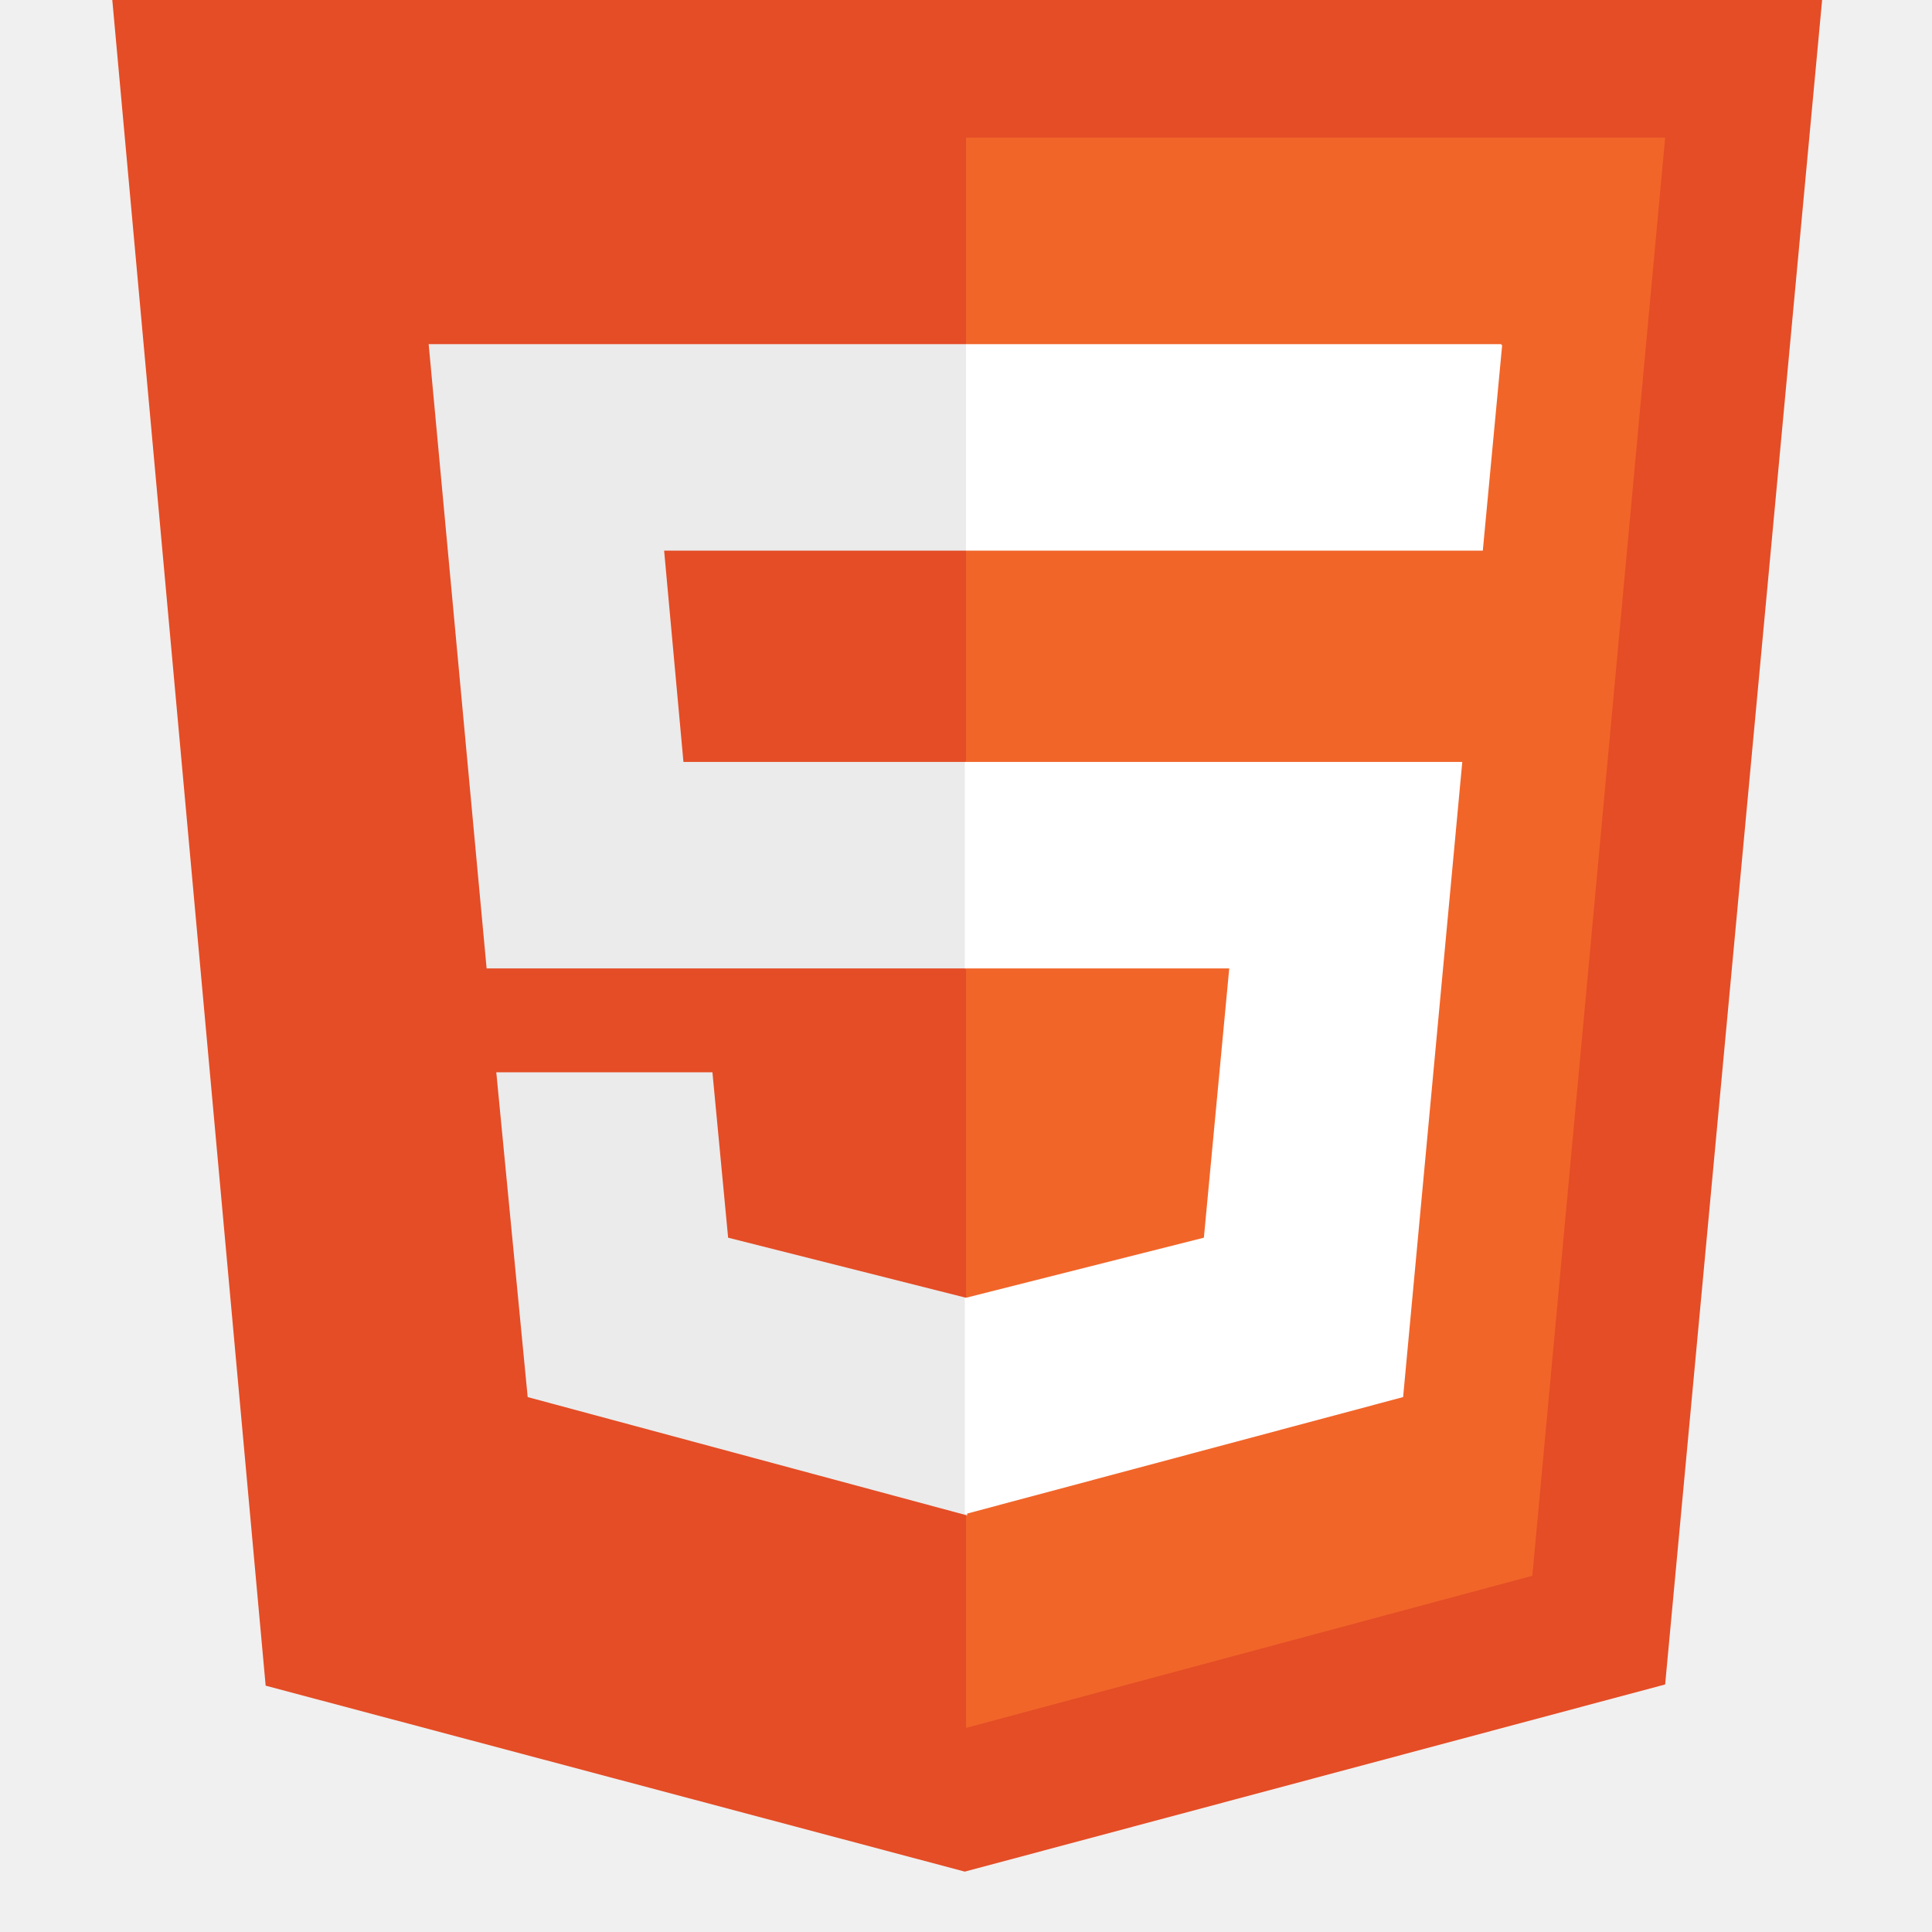
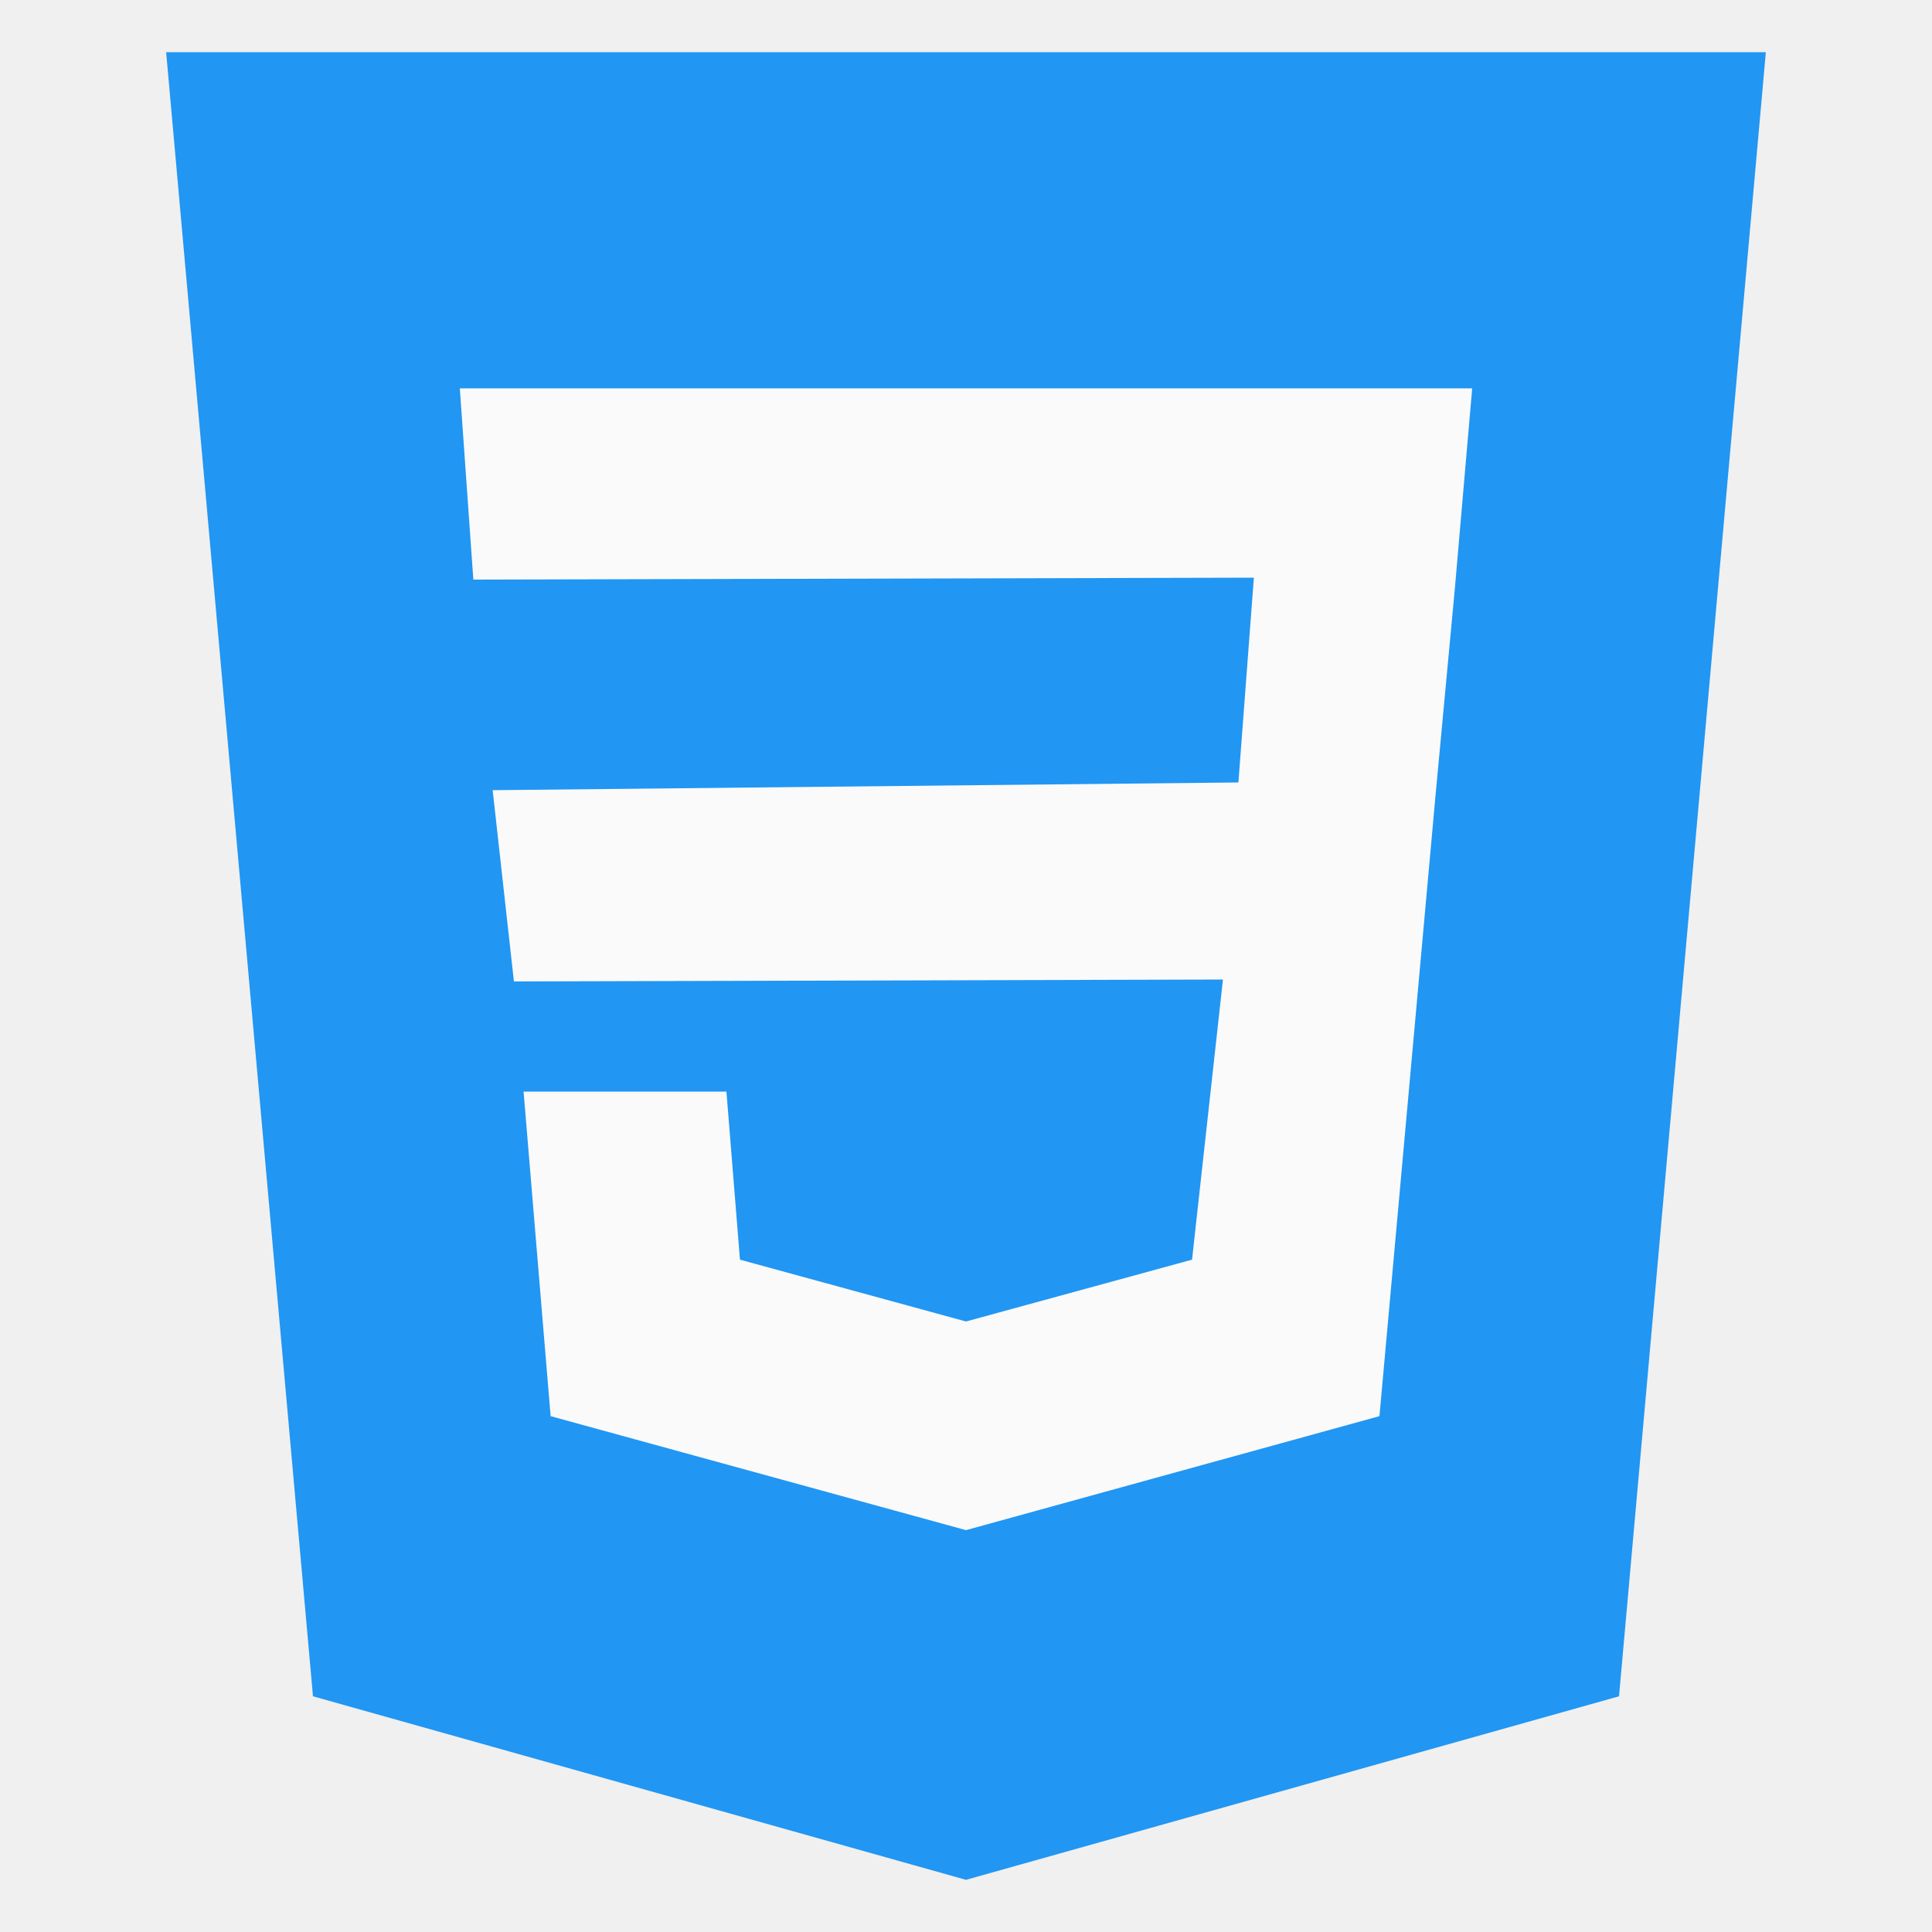
- <svg xmlns="http://www.w3.org/2000/svg" width="16" height="16" viewBox="0 0 16 16">
-   <path d="M2.2 13.96L.93 0h14.16l-1.3 13.95-5.8 1.55" fill="#E44D26" />
-   <path d="M8 14.31V1.14h5.79l-1.1 11.91" fill="#F16529" />
-   <path d="M3.55 2.85H8v1.71H5.5l.16 1.75H8v1.71H4.03l-.48-5.17zm.56 6.03H5.9l.13 1.37 1.98.5v1.8l-3.64-.98" fill="#EBEBEB" />
-   <path d="M12.43 2.85H8v1.71h4.28l.16-1.7zm-.32 3.46H7.99v1.71h2.19l-.21 2.23-1.98.5v1.79l3.63-.97" fill="#FFF" />
+ <svg xmlns="http://www.w3.org/2000/svg" t="1712741099301" class="icon" viewBox="0 0 1024 1024" version="1.1" p-id="1684" width="24" height="24">
+   <path d="M88.064 27.648l77.824 871.424L512 996.352l346.112-97.28 77.824-871.424z" fill="#2196F3" p-id="1685" />
+   <path d="M771.072 312.32l-10.24 109.568-29.696 328.704L512 811.008l-220.16-60.416-14.336-172.032h107.52l7.168 89.088L512 700.416l119.808-32.768 16.384-148.48-375.808 1.024-11.264-101.376 395.264-4.096 8.192-108.544-413.696 1.024-7.168-101.376h536.576z" fill="#FAFAFA" p-id="1686" />
</svg>
